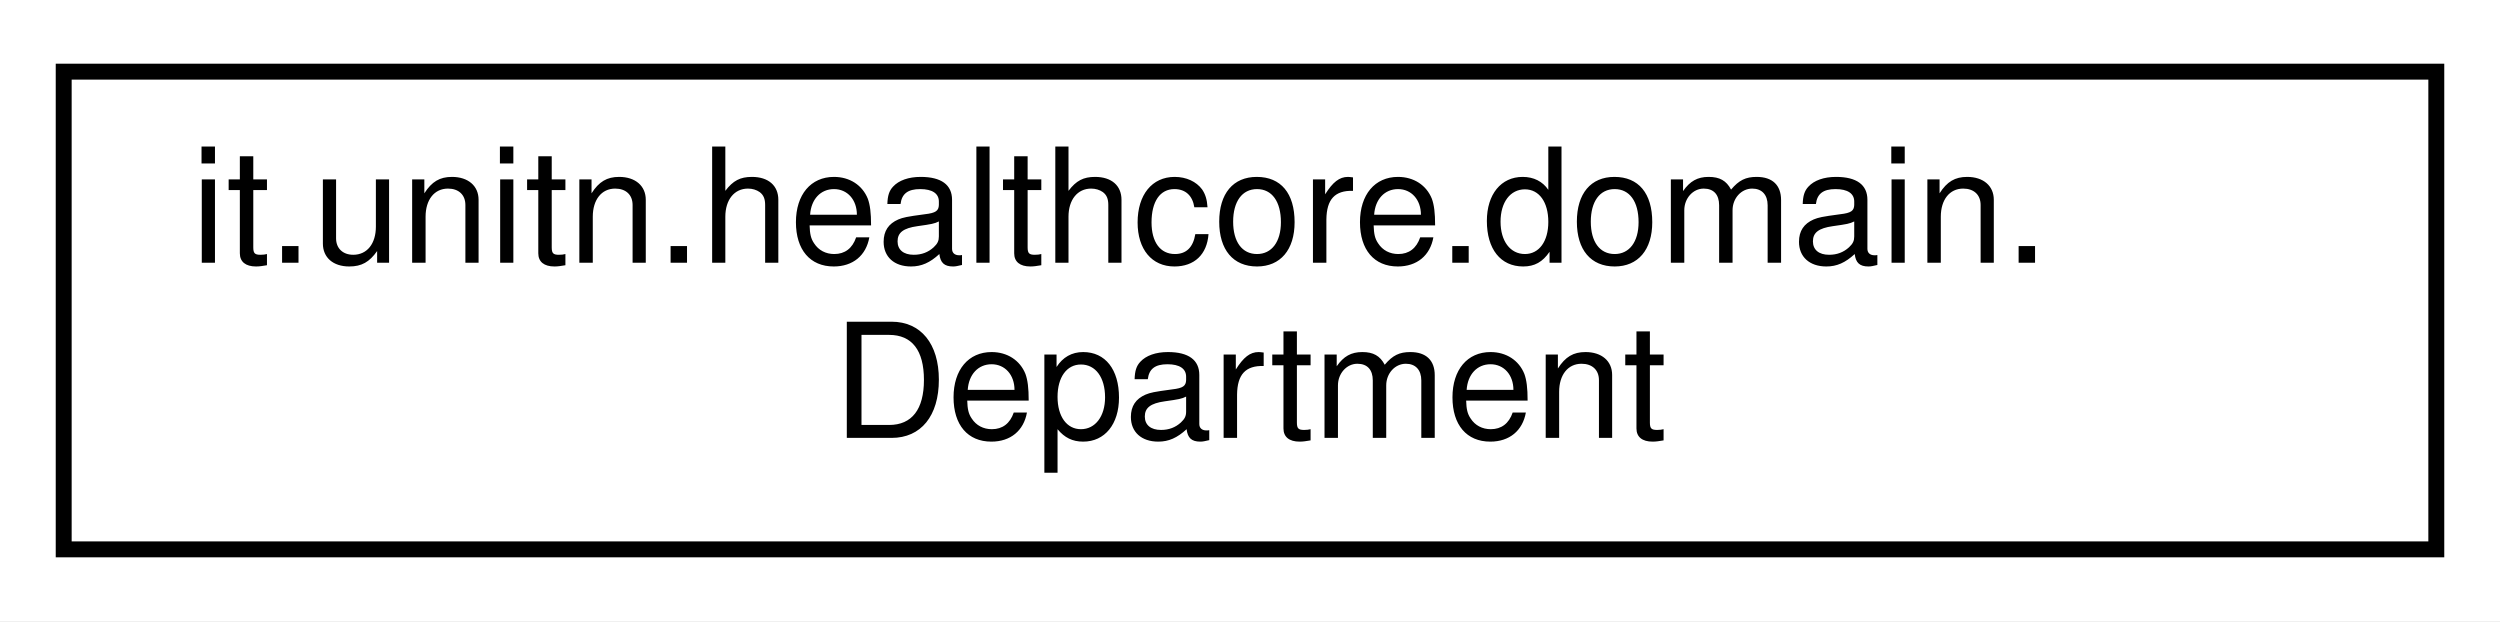
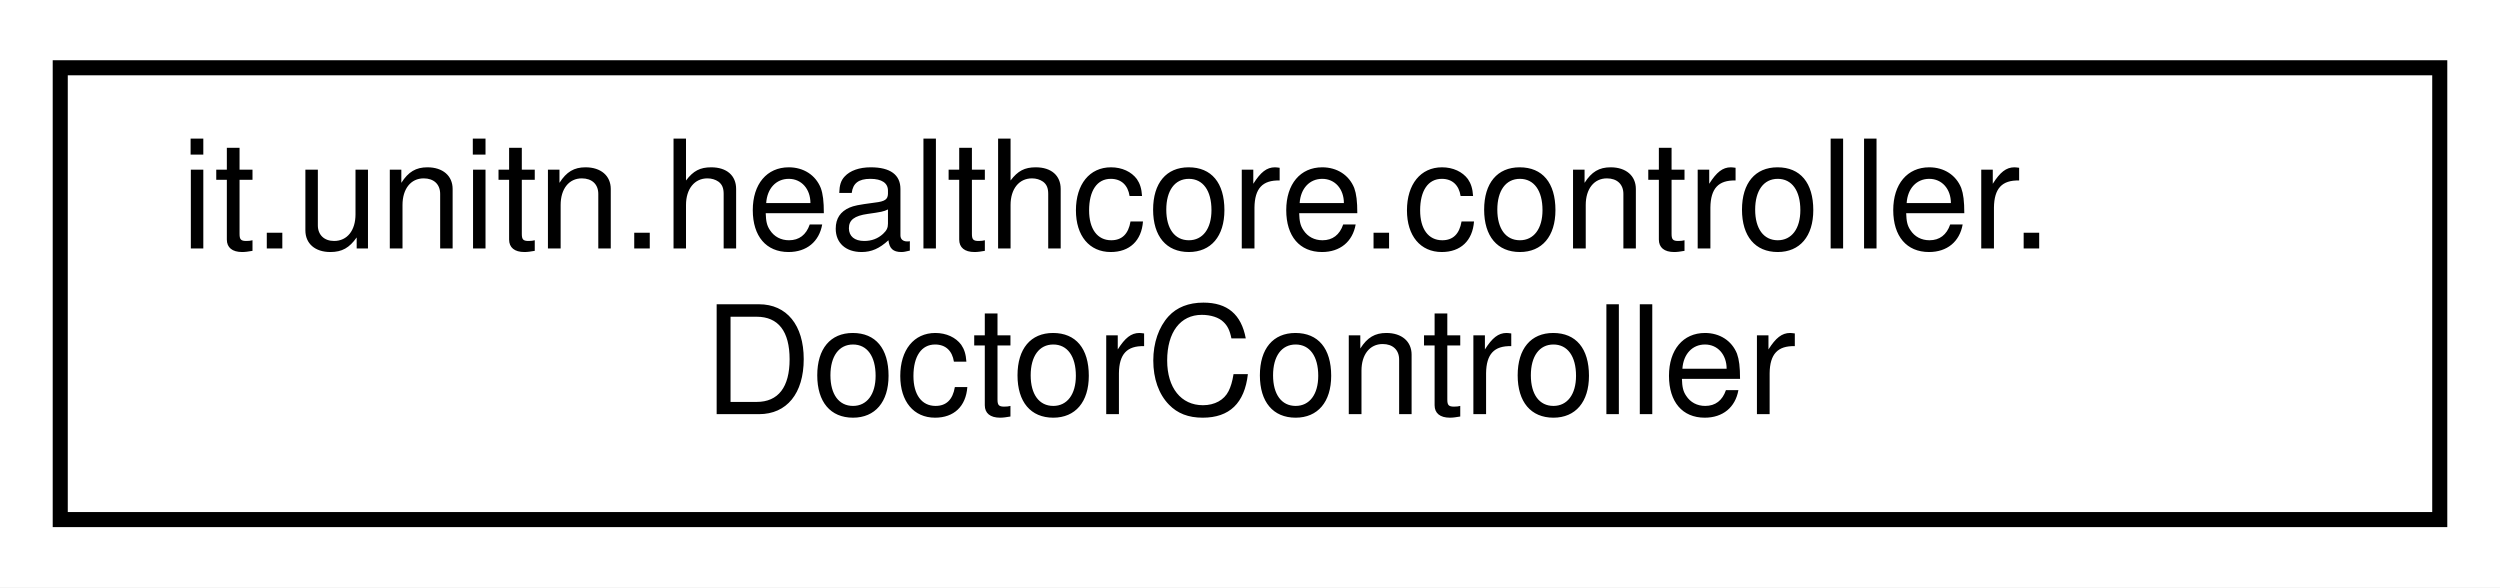
- <svg xmlns="http://www.w3.org/2000/svg" xmlns:xlink="http://www.w3.org/1999/xlink" width="157pt" height="39pt" viewBox="0.00 0.00 157.00 39.00">
+ <svg xmlns="http://www.w3.org/2000/svg" xmlns:xlink="http://www.w3.org/1999/xlink" width="166pt" height="39pt" viewBox="0.00 0.00 166.00 39.00">
  <g id="graph0" class="graph" transform="scale(1 1) rotate(0) translate(4 35)">
-     <polygon fill="white" stroke="transparent" points="-4,4 -4,-35 153,-35 153,4 -4,4" />
+     <polygon fill="white" stroke="transparent" points="-4,4 -4,-35 162,-35 162,4 -4,4" />
    <g id="node1" class="node">
      <g id="a_node1">
-         <a xlink:href="classit_1_1unitn_1_1healthcore_1_1domain_1_1Department.html" target="_top" xlink:title=" ">
-           <polygon fill="white" stroke="black" points="0,-0.5 0,-30.5 149,-30.5 149,-0.5 0,-0.5" />
-           <text text-anchor="start" x="8" y="-18.5" font-family="Helvetica,sans-Serif" font-size="10.00">it.unitn.healthcore.domain.</text>
-           <text text-anchor="middle" x="74.5" y="-7.5" font-family="Helvetica,sans-Serif" font-size="10.00">Department</text>
+         <a xlink:href="classit_1_1unitn_1_1healthcore_1_1controller_1_1DoctorController.html" target="_top" xlink:title=" ">
+           <polygon fill="white" stroke="black" points="0,-0.5 0,-30.5 158,-30.5 158,-0.5 0,-0.5" />
+           <text text-anchor="start" x="8" y="-18.5" font-family="Helvetica,sans-Serif" font-size="10.00">it.unitn.healthcore.controller.</text>
+           <text text-anchor="middle" x="79" y="-7.5" font-family="Helvetica,sans-Serif" font-size="10.00">DoctorController</text>
        </a>
      </g>
    </g>
  </g>
</svg>
